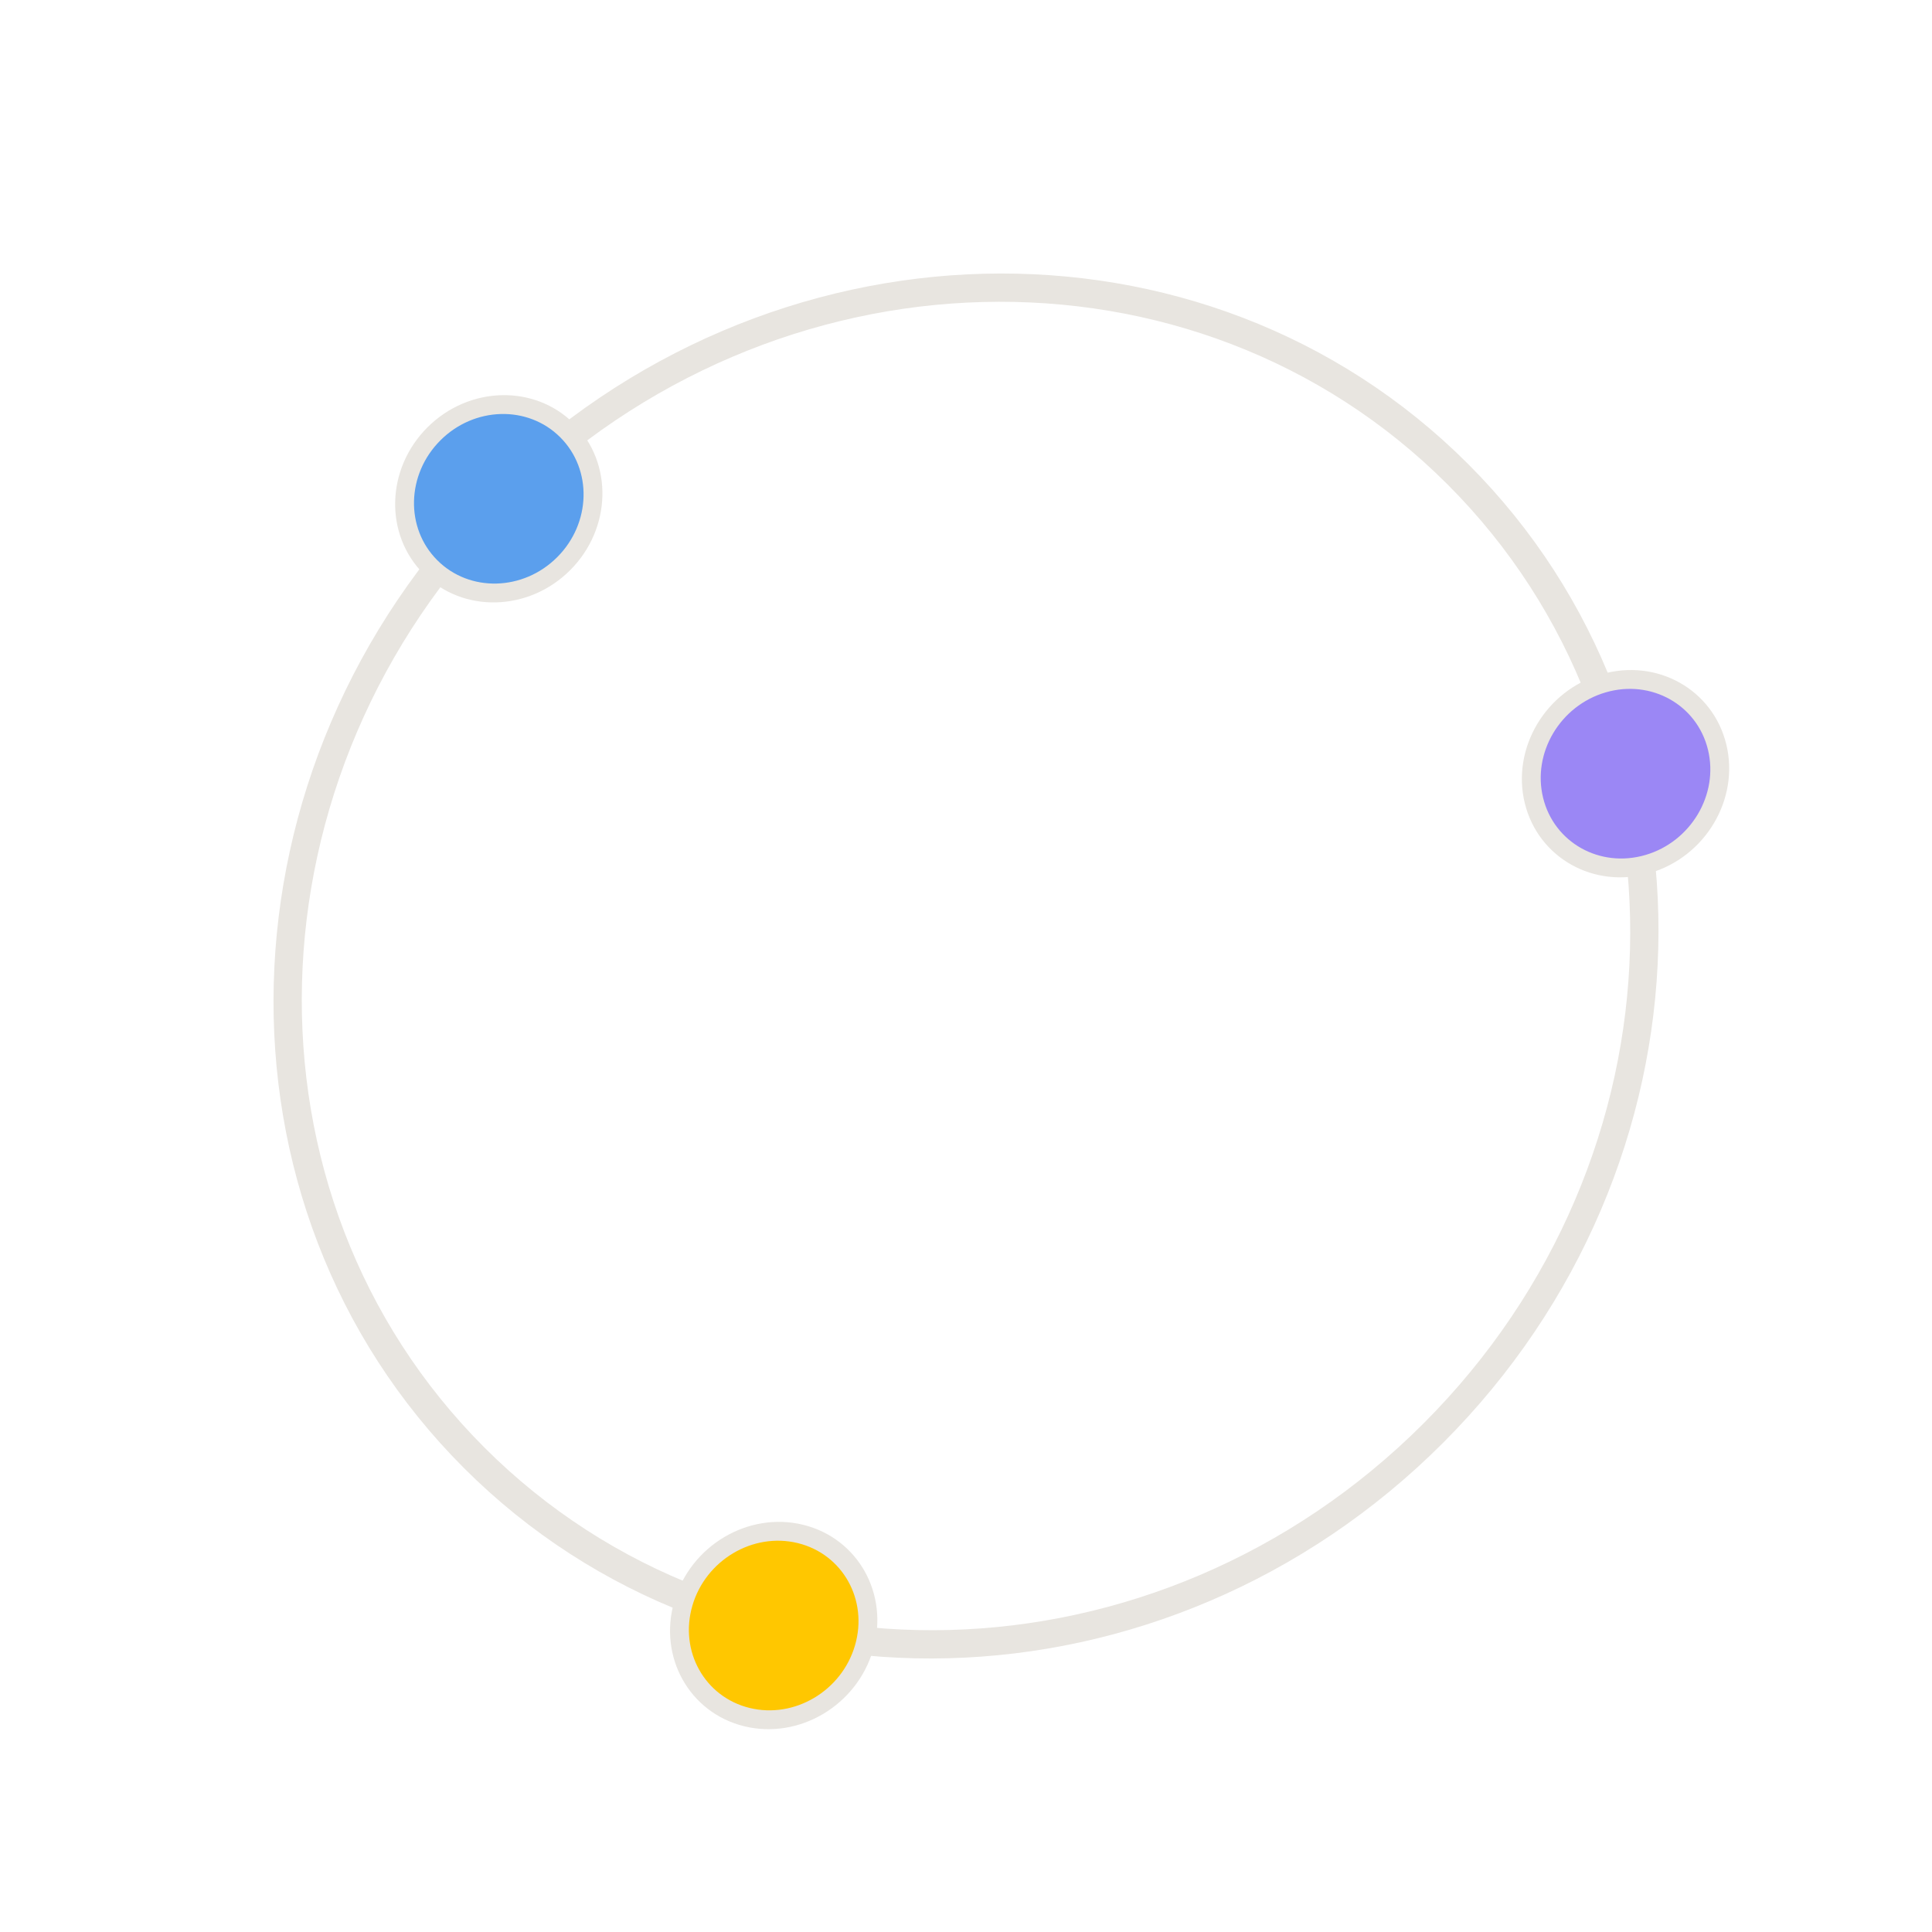
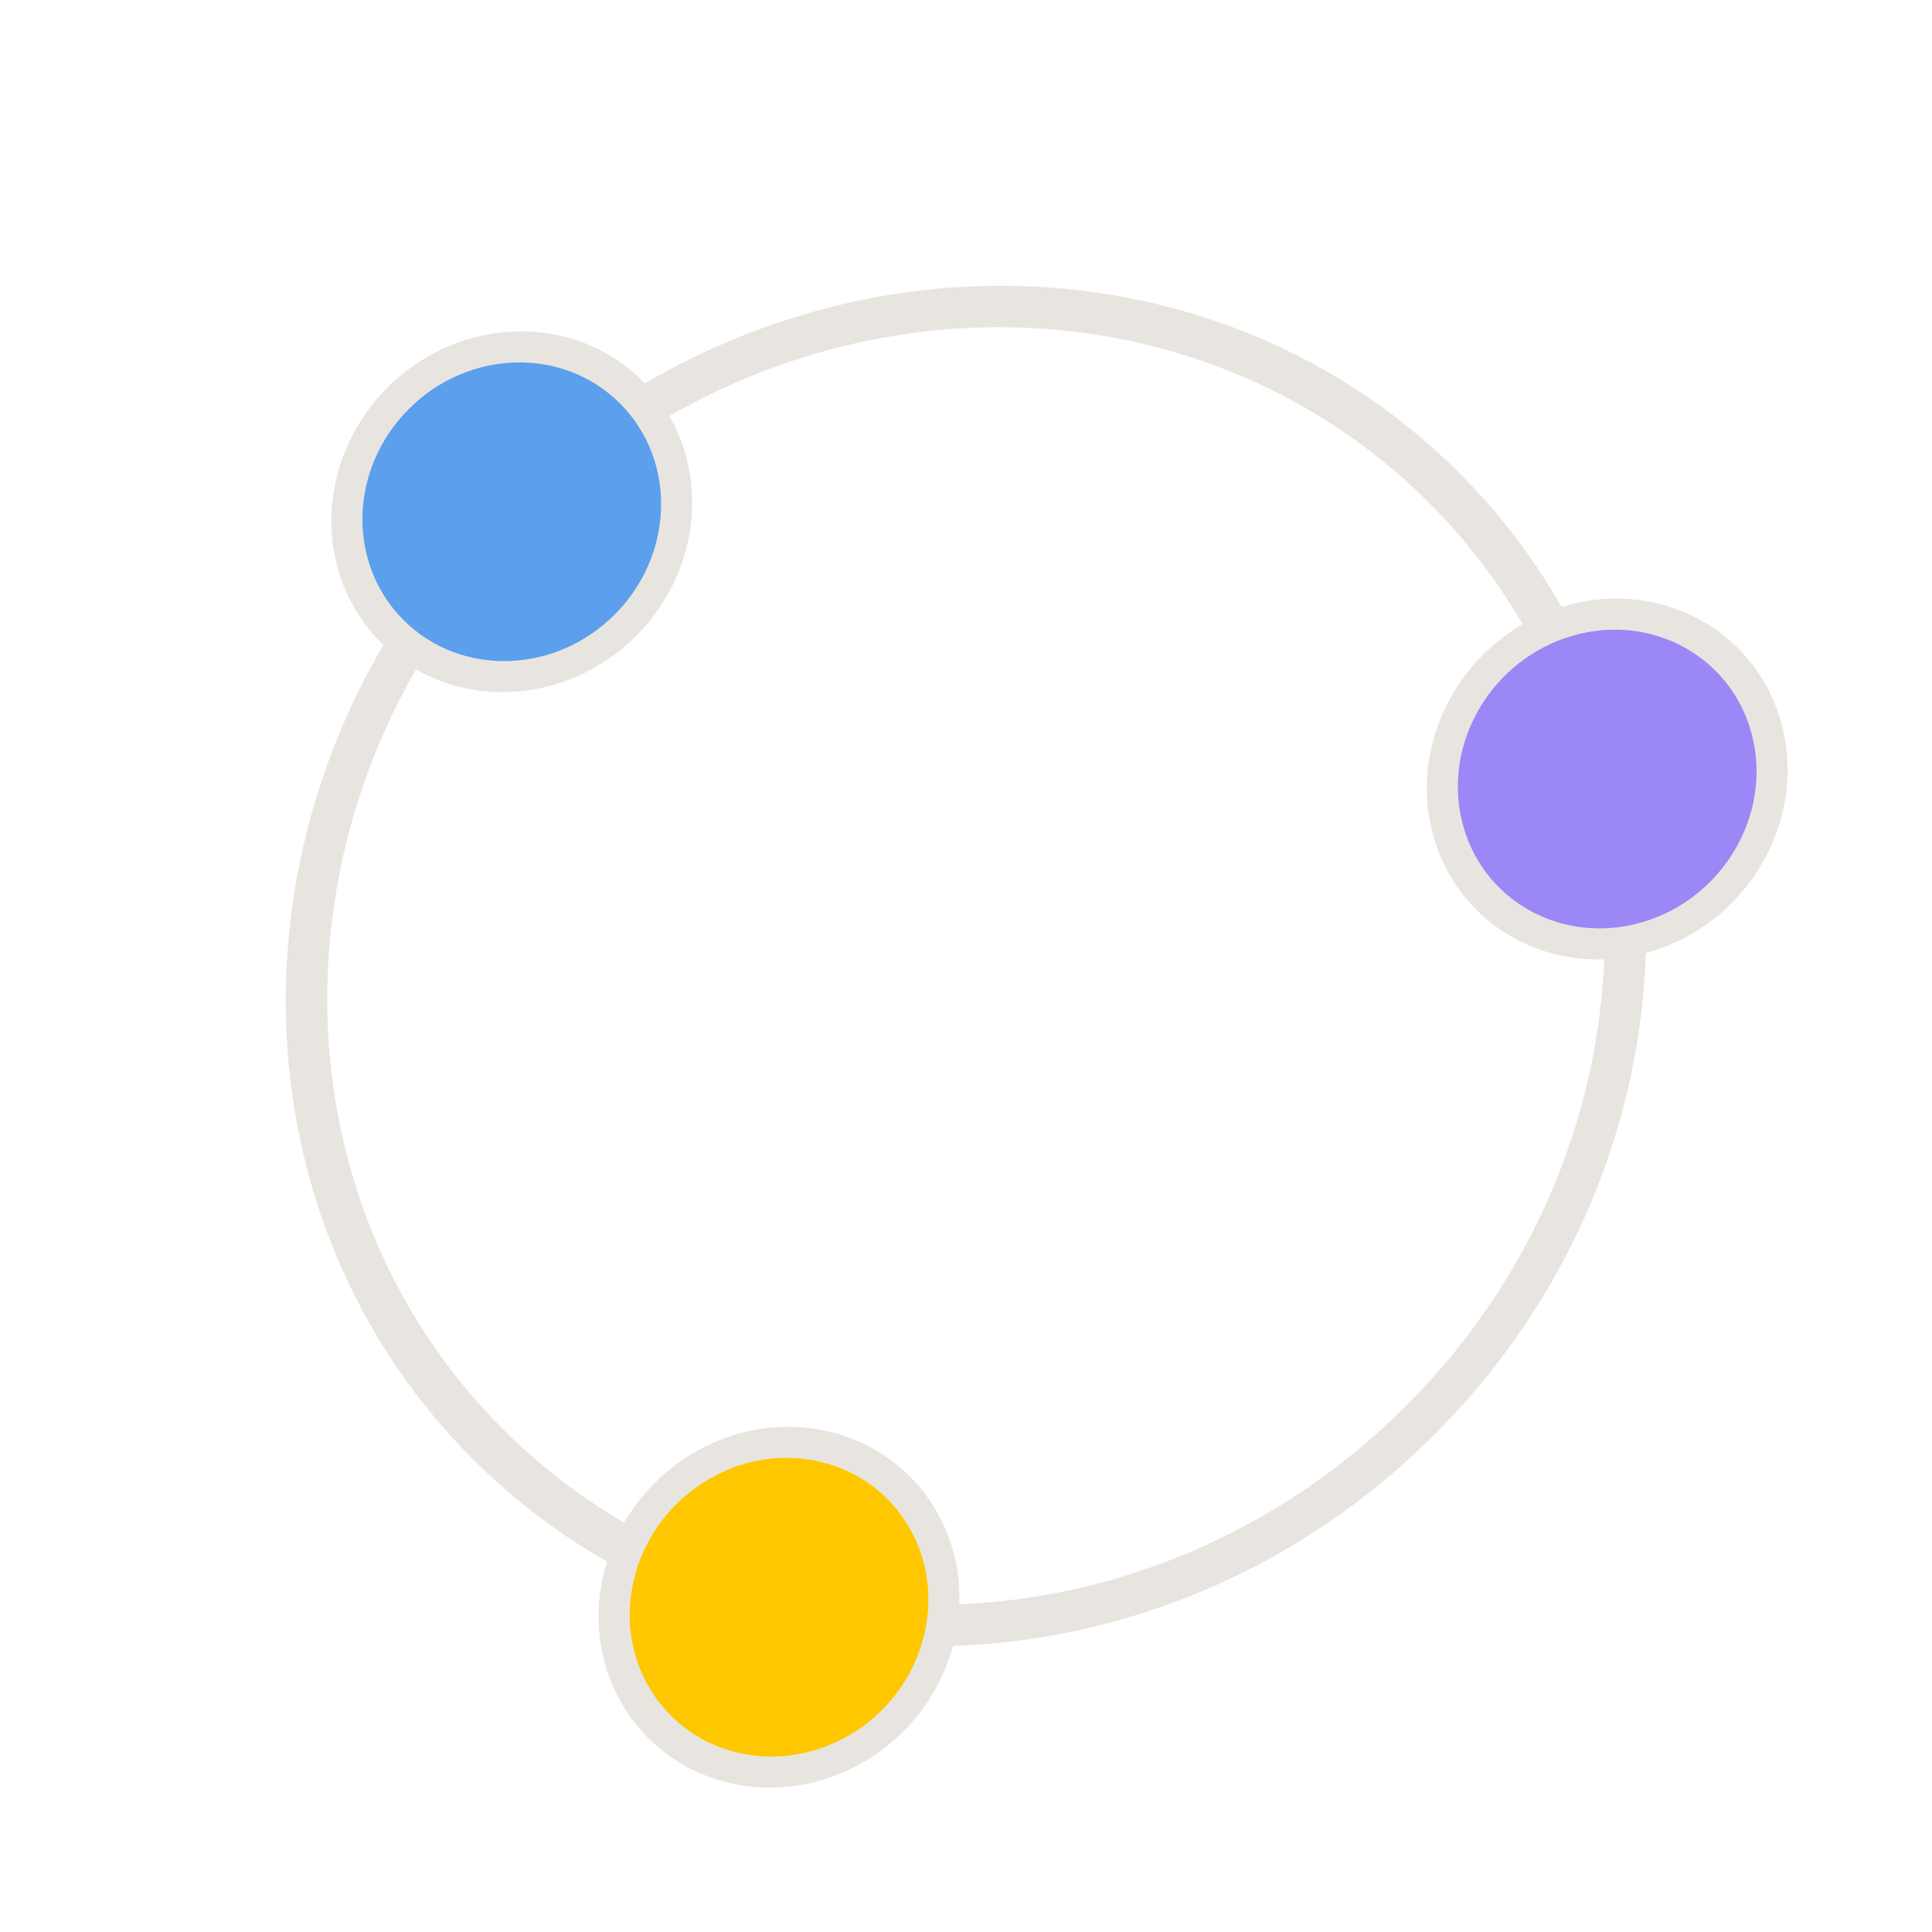
<svg xmlns="http://www.w3.org/2000/svg" width="200" height="200" viewBox="0 0 200 200">
  <g transform="translate(100,100) rotate(-45) scale(1,0.95)">
-     <circle cx="0" cy="0" r="72" fill="none" stroke="#E8E5E0" stroke-width="3" />
+     <circle cx="0" cy="0" r="70" fill="none" stroke="#E8E5E0" stroke-width="4.4" />
  </g>
  <g transform="translate(100,100) rotate(-45) scale(1,0.95)">
-     <circle cx="0" cy="-72" r="10" fill="#5B9FED" stroke="#E8E5E0" stroke-width="2" />
+     <circle cx="0" cy="-70" r="17.5" fill="#5B9FED" stroke="#E8E5E0" stroke-width="3.3" />
  </g>
  <g transform="translate(100,100) rotate(-45) scale(1,0.95) rotate(120)">
-     <circle cx="0" cy="-72" r="10" fill="#9B87F5" stroke="#E8E5E0" stroke-width="2" />
+     <circle cx="0" cy="-70" r="17.5" fill="#9B87F5" stroke="#E8E5E0" stroke-width="3.3" />
  </g>
  <g transform="translate(100,100) rotate(-45) scale(1,0.95) rotate(240)">
-     <circle cx="0" cy="-72" r="10" fill="#FFC700" stroke="#E8E5E0" stroke-width="2" />
+     <circle cx="0" cy="-70" r="17.5" fill="#FFC700" stroke="#E8E5E0" stroke-width="3.3" />
  </g>
</svg>
